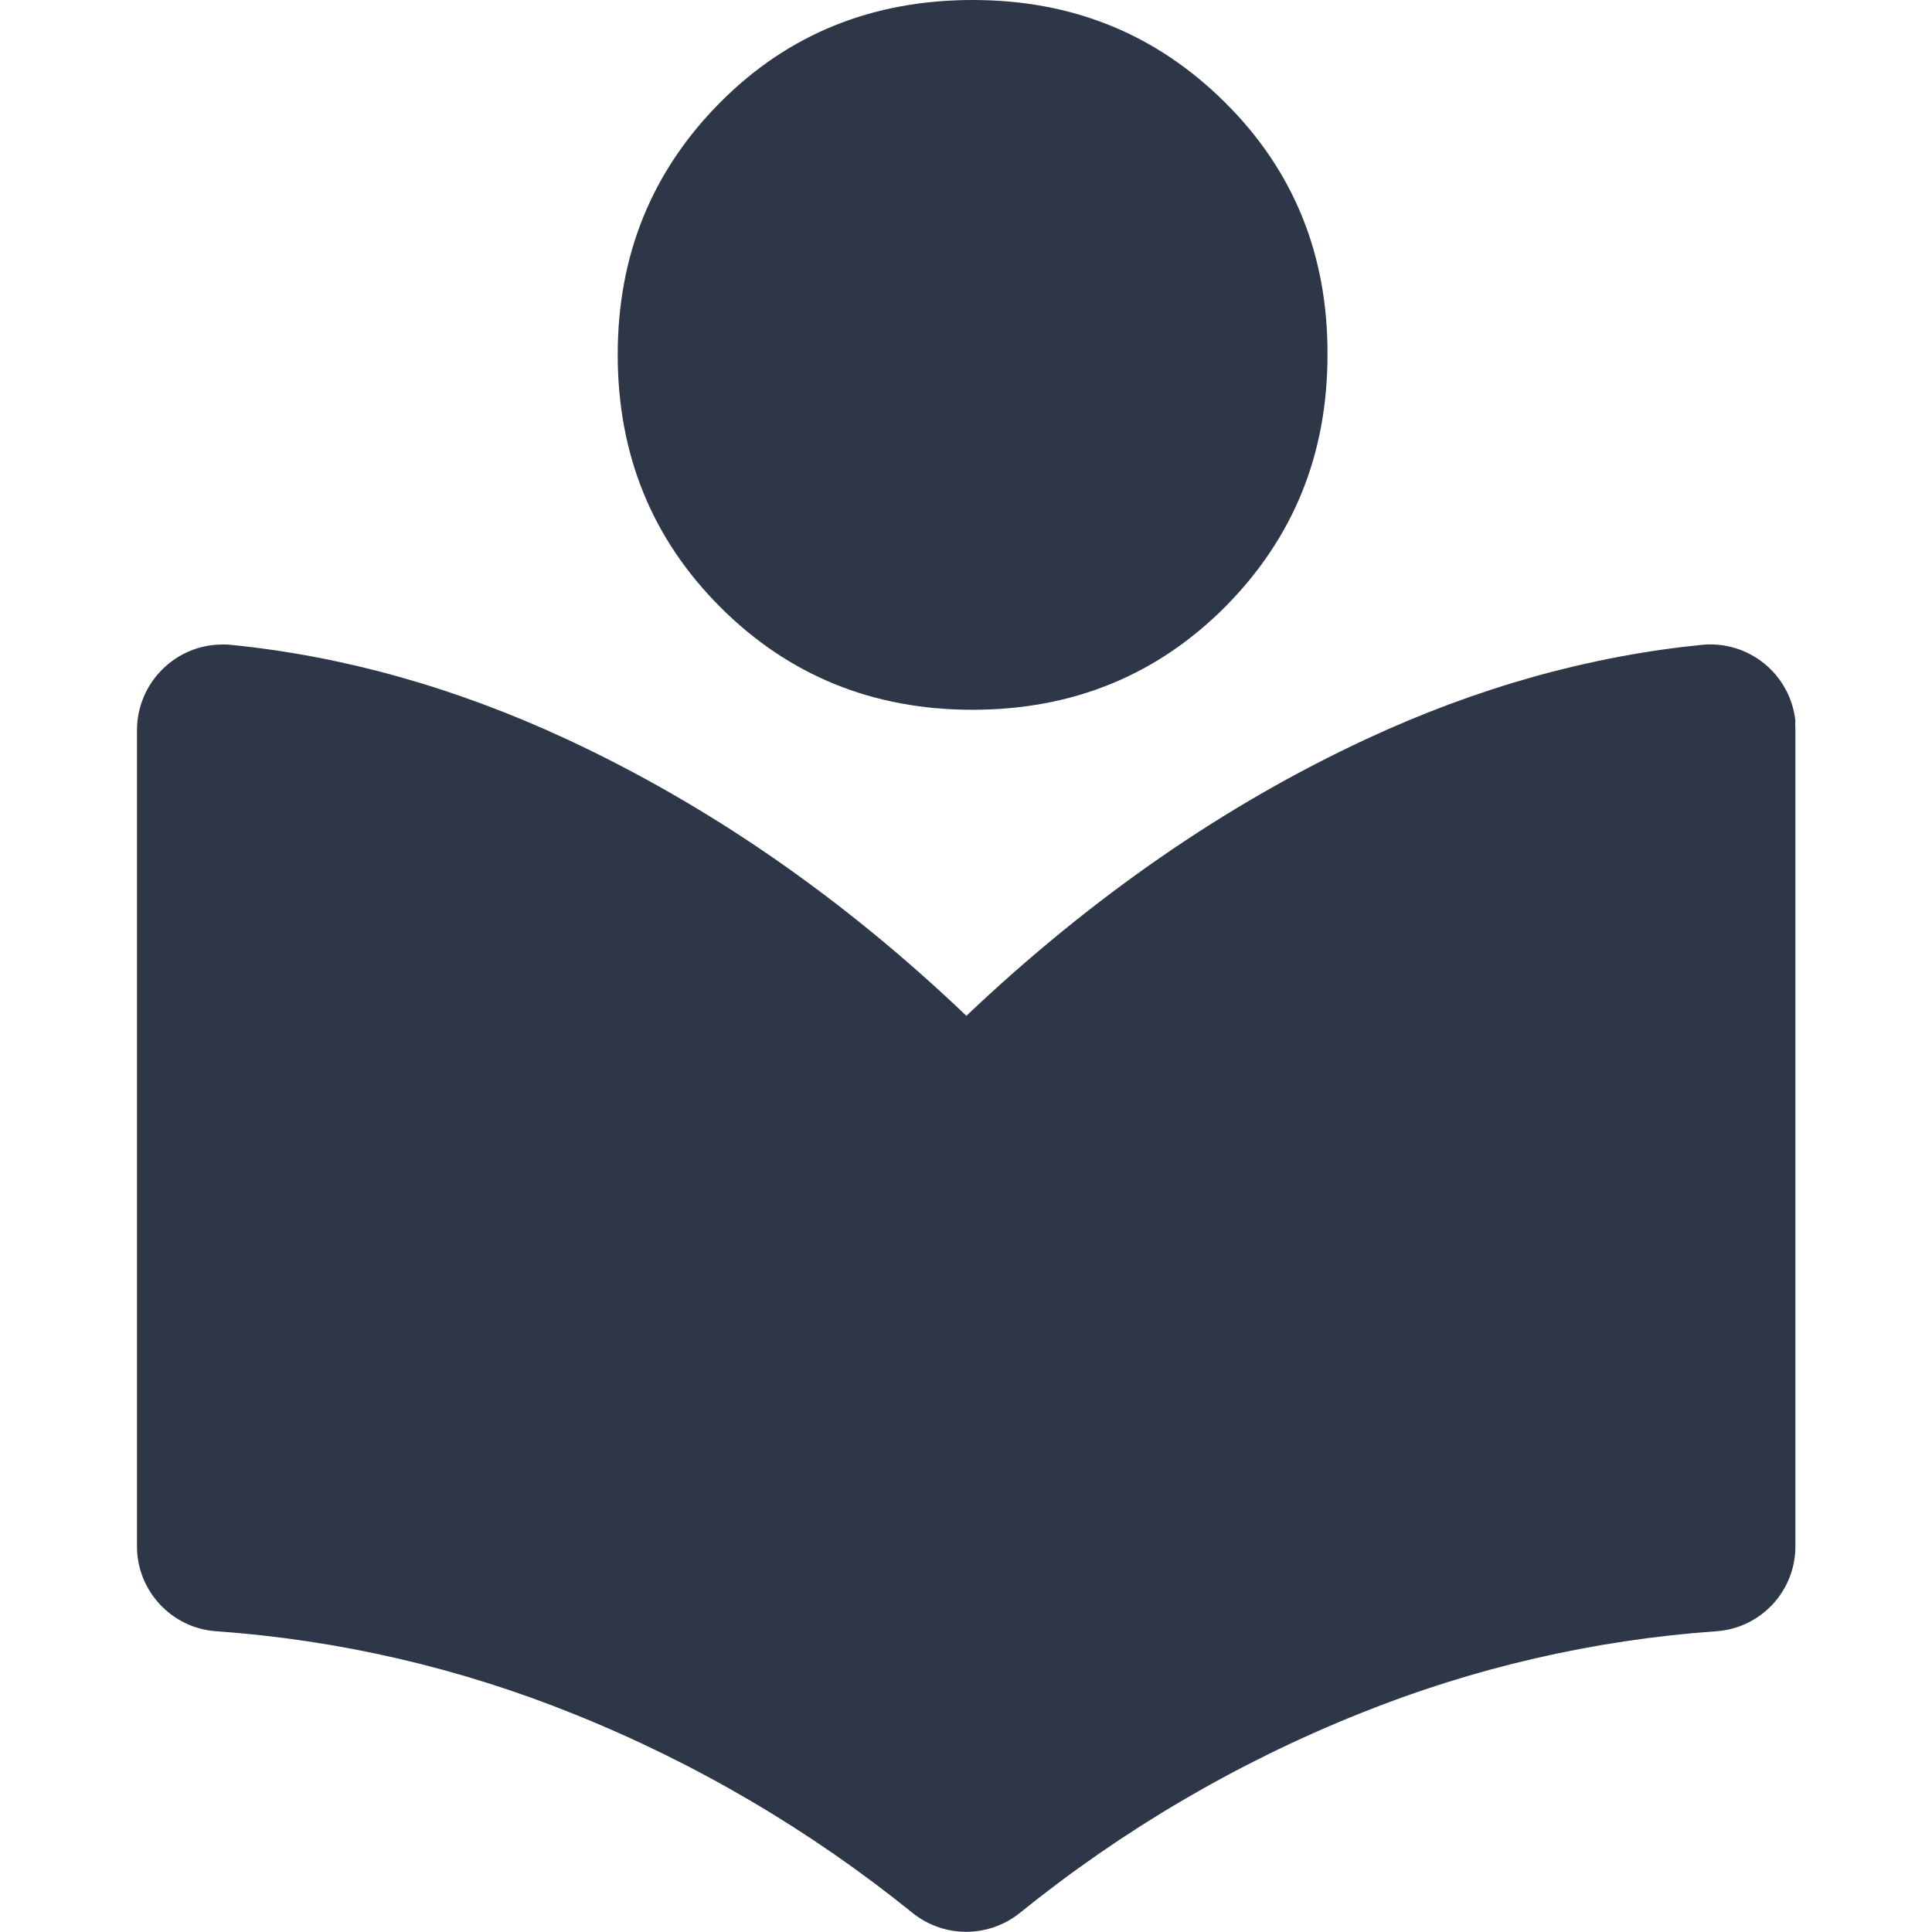
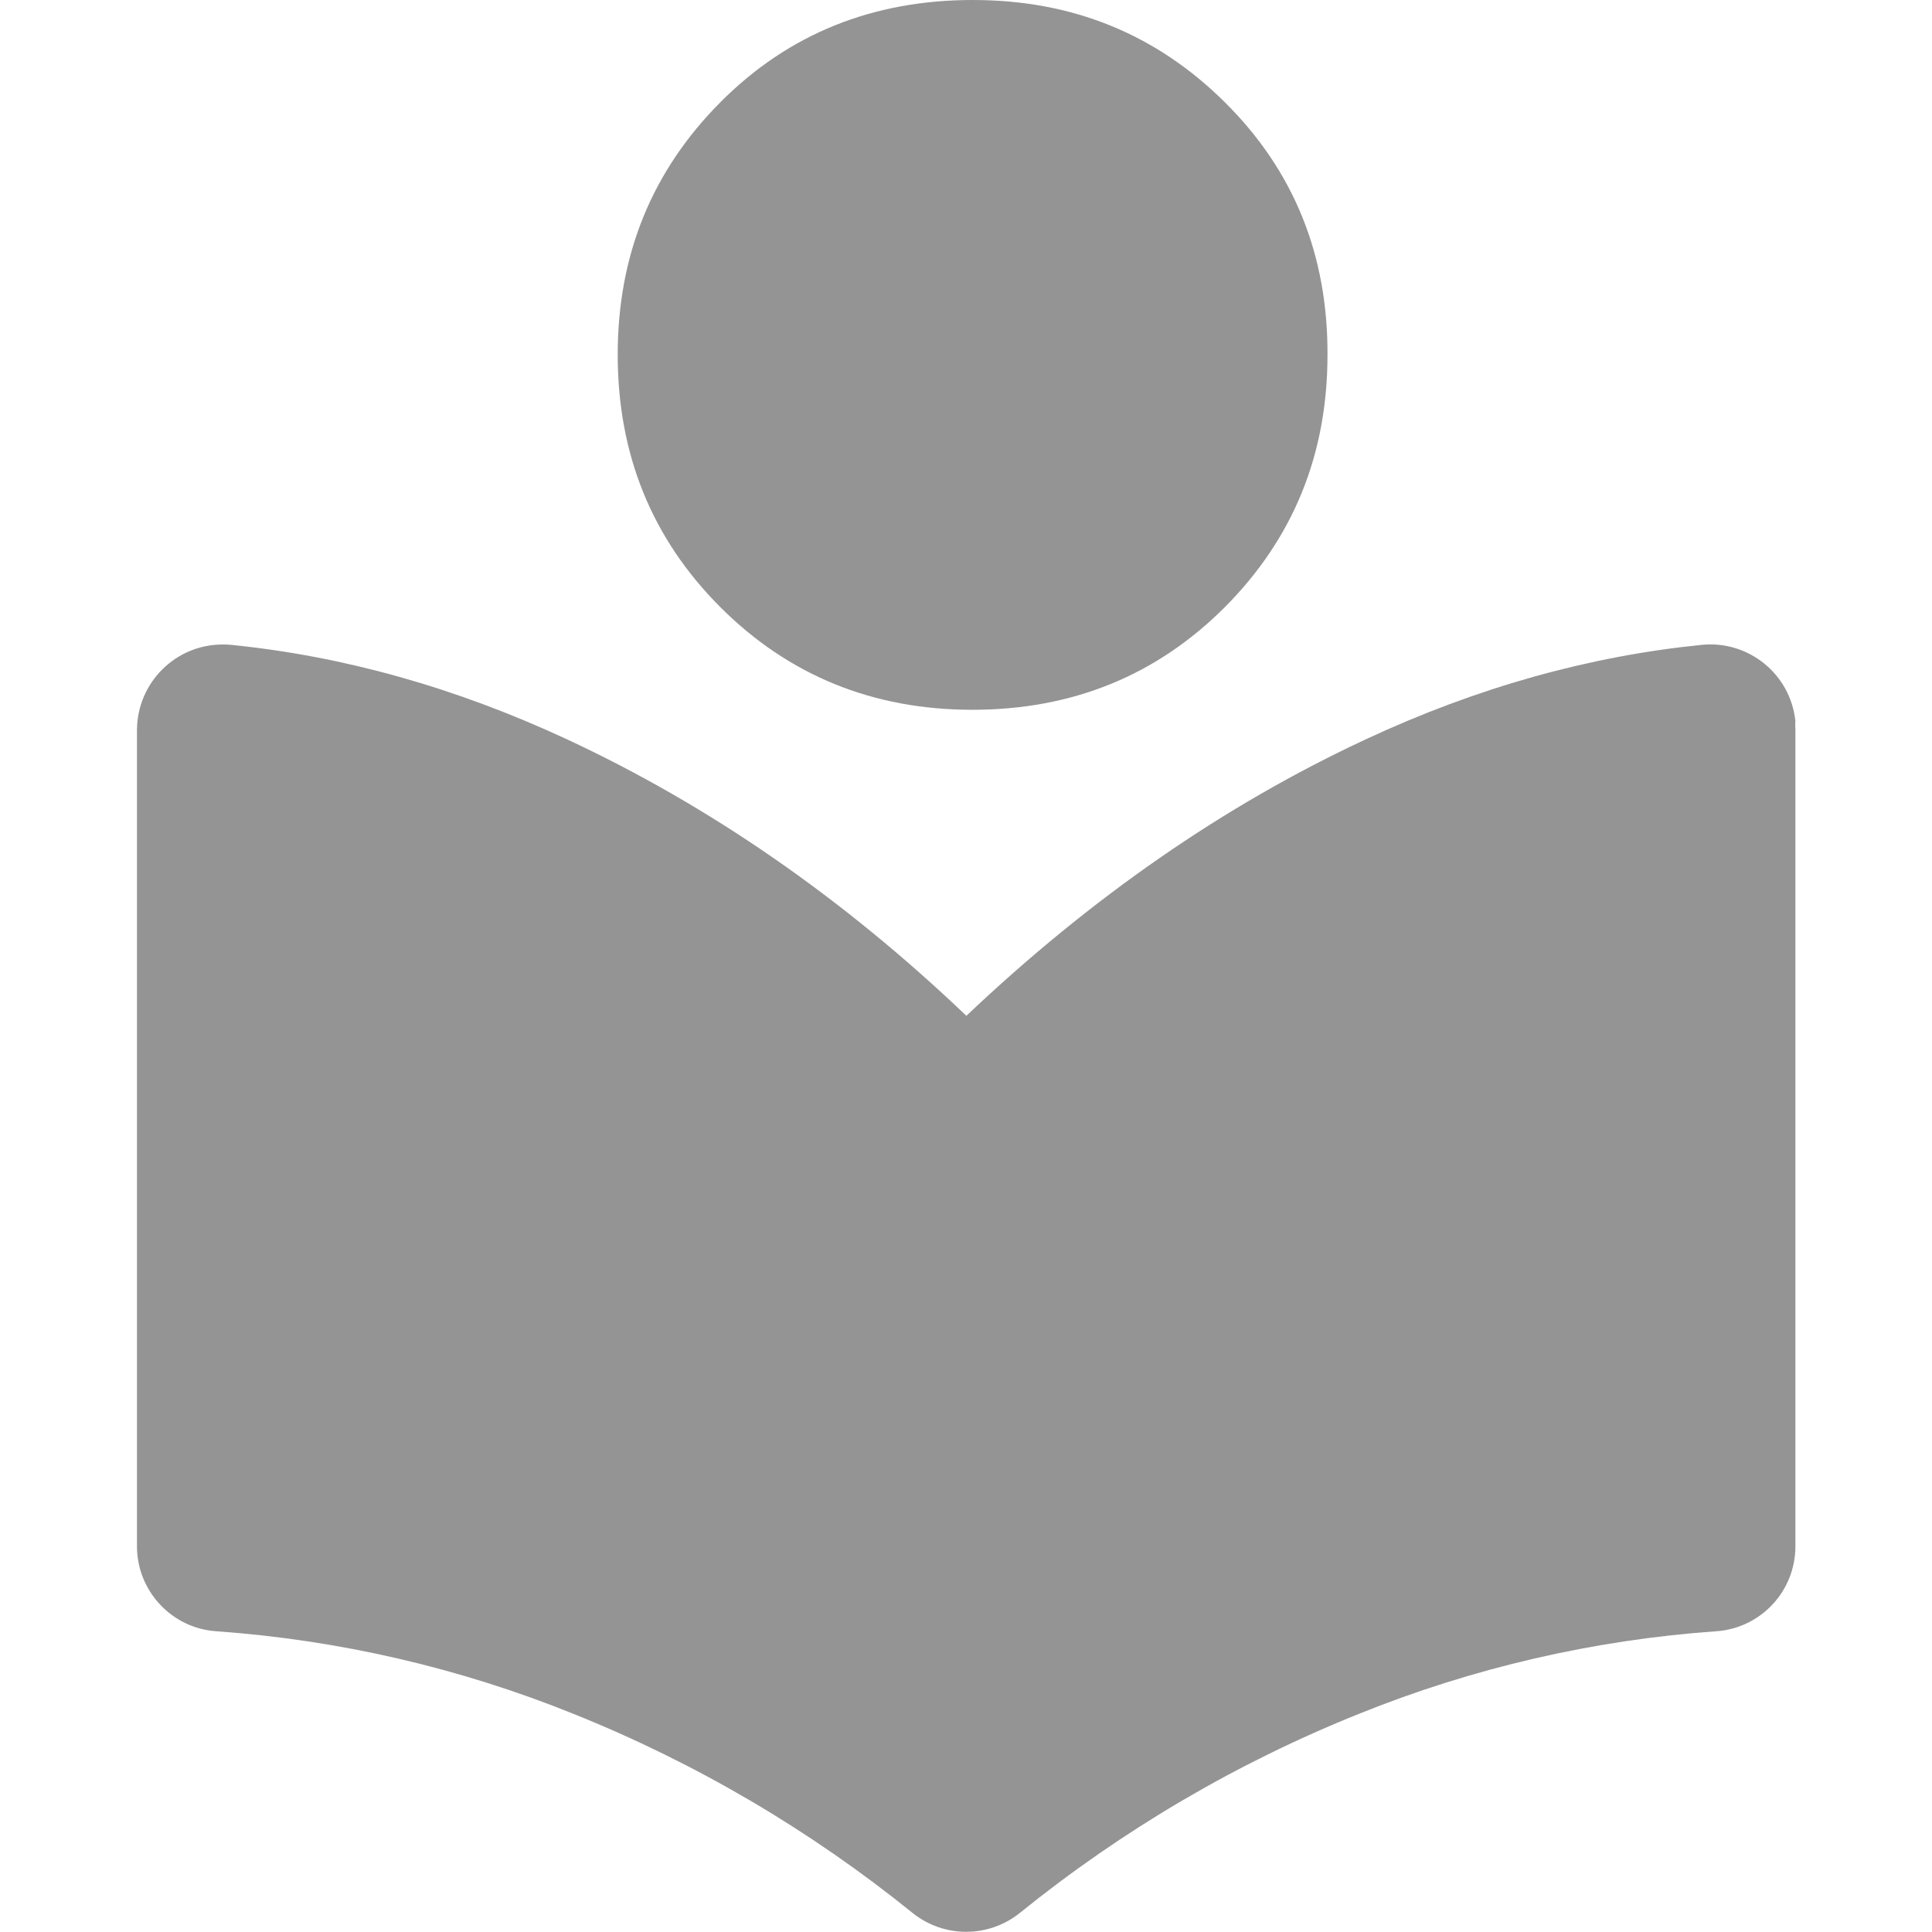
- <svg xmlns="http://www.w3.org/2000/svg" version="1.1" width="512" height="512" x="0" y="0" viewBox="0 0 512 512" style="enable-background:new 0 0 512 512" xml:space="preserve">
+ <svg xmlns="http://www.w3.org/2000/svg" version="1.1" width="512" height="512" x="0" y="0" viewBox="0 0 512 512" style="enable-background:new 0 0 512 512" xml:space="preserve" class="">
  <g>
-     <path d="M351.8 94c0 26.5-9.1 48.7-27.2 66.9-18.1 18.1-40.4 27.2-66.9 27.2-26.4 0-48.7-9.1-66.8-27.2s-27.2-40.4-27.2-66.9 9.1-48.7 27.2-66.9S231.4 0 257.8 0c26.5 0 48.7 9.1 66.9 27.2s27.2 40.4 27.1 66.8z" fill="#2d3748" opacity="1" data-original="#000000" />
-     <path d="M475.8 193.4v216.4c0 11.9-9.2 21.7-21 22.5-32.5 2.3-64.5 9.7-94.7 21.9-32.4 13-62.7 30.8-89.9 52.8-8.3 6.6-20 6.6-28.3 0-27.2-22-57.5-39.8-89.9-52.8-30.2-12.2-62.2-19.6-94.7-21.9-11.8-.8-21-10.7-21-22.5V193.4c.1-12.5 10.2-22.6 22.7-22.6.8 0 1.5 0 2.3.1 29.8 3 59.4 11.3 88.9 25 37.6 17.5 73 41.9 105.9 73.3 33-31.3 68.3-55.8 105.9-73.3 29.4-13.7 59.1-22 88.9-25 12.4-1.3 23.6 7.7 24.9 20.2-.1.8 0 1.6 0 2.3z" fill="#2d3748" opacity="1" data-original="#000000" />
+     <path d="M351.8 94c0 26.5-9.1 48.7-27.2 66.9-18.1 18.1-40.4 27.2-66.9 27.2-26.4 0-48.7-9.1-66.8-27.2s-27.2-40.4-27.2-66.9 9.1-48.7 27.2-66.9S231.4 0 257.8 0c26.5 0 48.7 9.1 66.9 27.2s27.2 40.4 27.1 66.8z" fill="#949494" opacity="1" data-original="#000000" class="" />
+     <path d="M475.8 193.4v216.4c0 11.9-9.2 21.7-21 22.5-32.5 2.3-64.5 9.7-94.7 21.9-32.4 13-62.7 30.8-89.9 52.8-8.3 6.6-20 6.6-28.3 0-27.2-22-57.5-39.8-89.9-52.8-30.2-12.2-62.2-19.6-94.7-21.9-11.8-.8-21-10.7-21-22.5V193.4c.1-12.5 10.2-22.6 22.7-22.6.8 0 1.5 0 2.3.1 29.8 3 59.4 11.3 88.9 25 37.6 17.5 73 41.9 105.9 73.3 33-31.3 68.3-55.8 105.9-73.3 29.4-13.7 59.1-22 88.9-25 12.4-1.3 23.6 7.7 24.9 20.2-.1.8 0 1.6 0 2.3z" fill="#949494" opacity="1" data-original="#000000" class="" />
  </g>
</svg>
